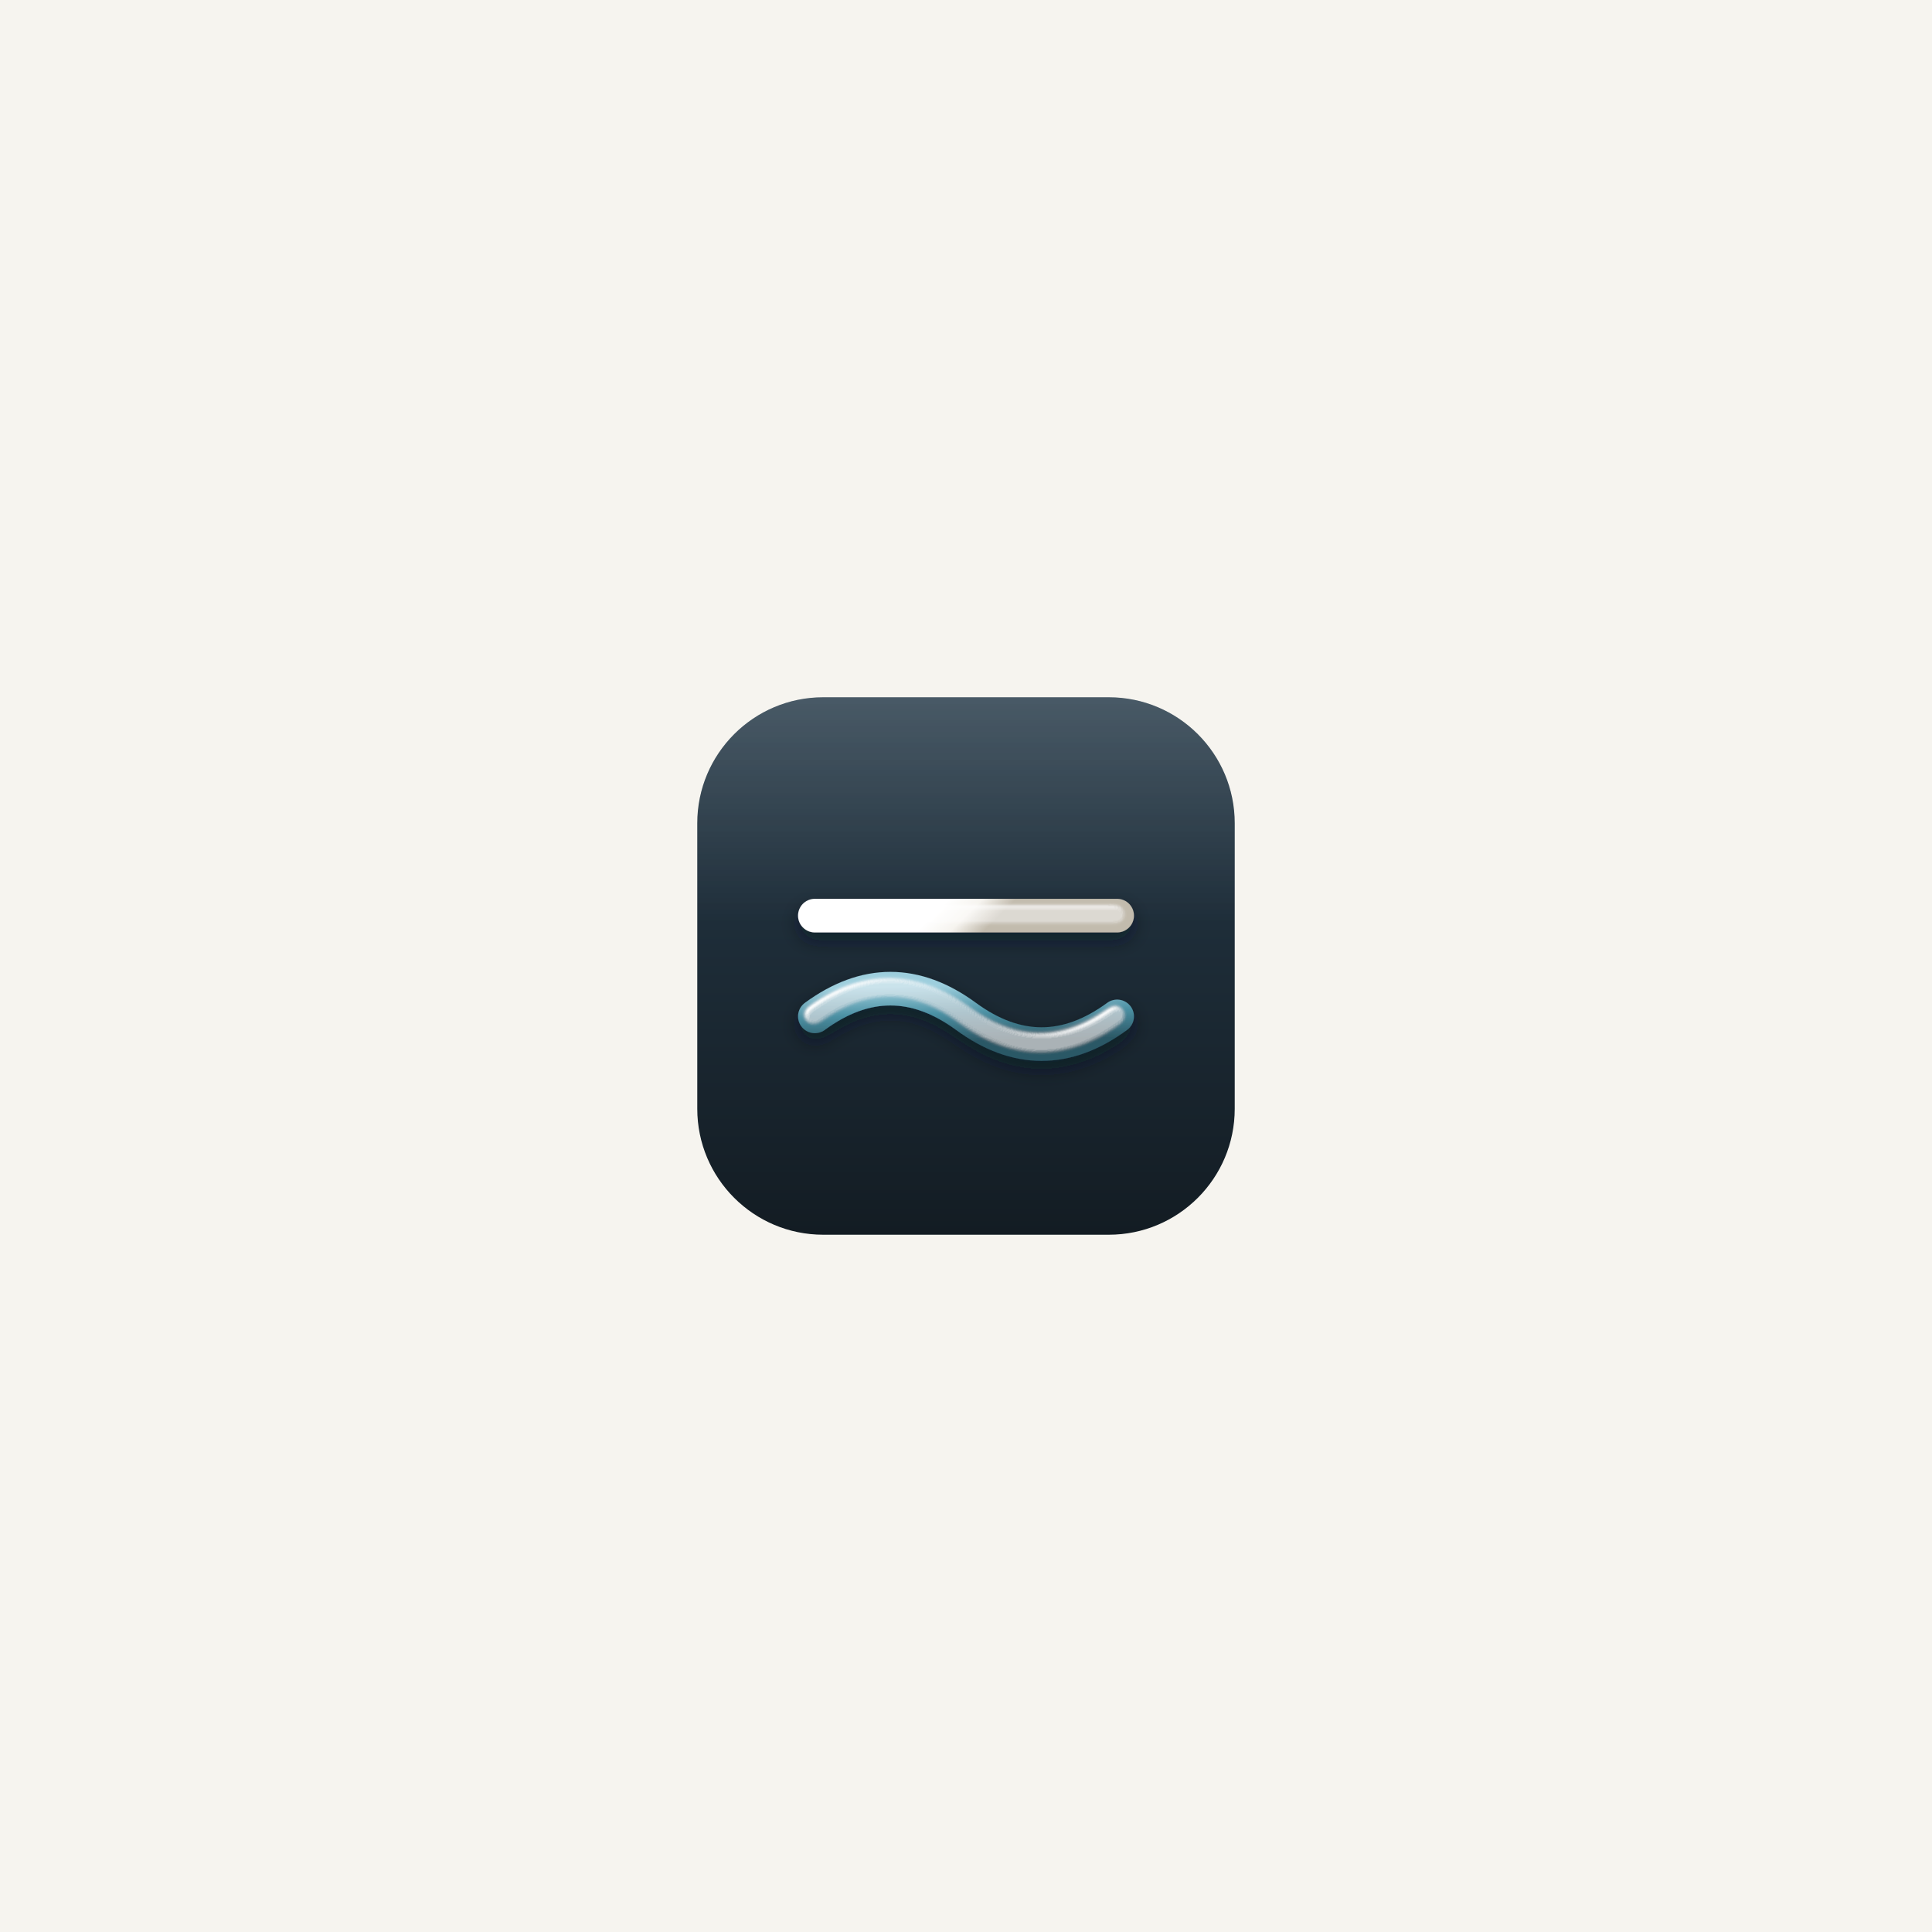
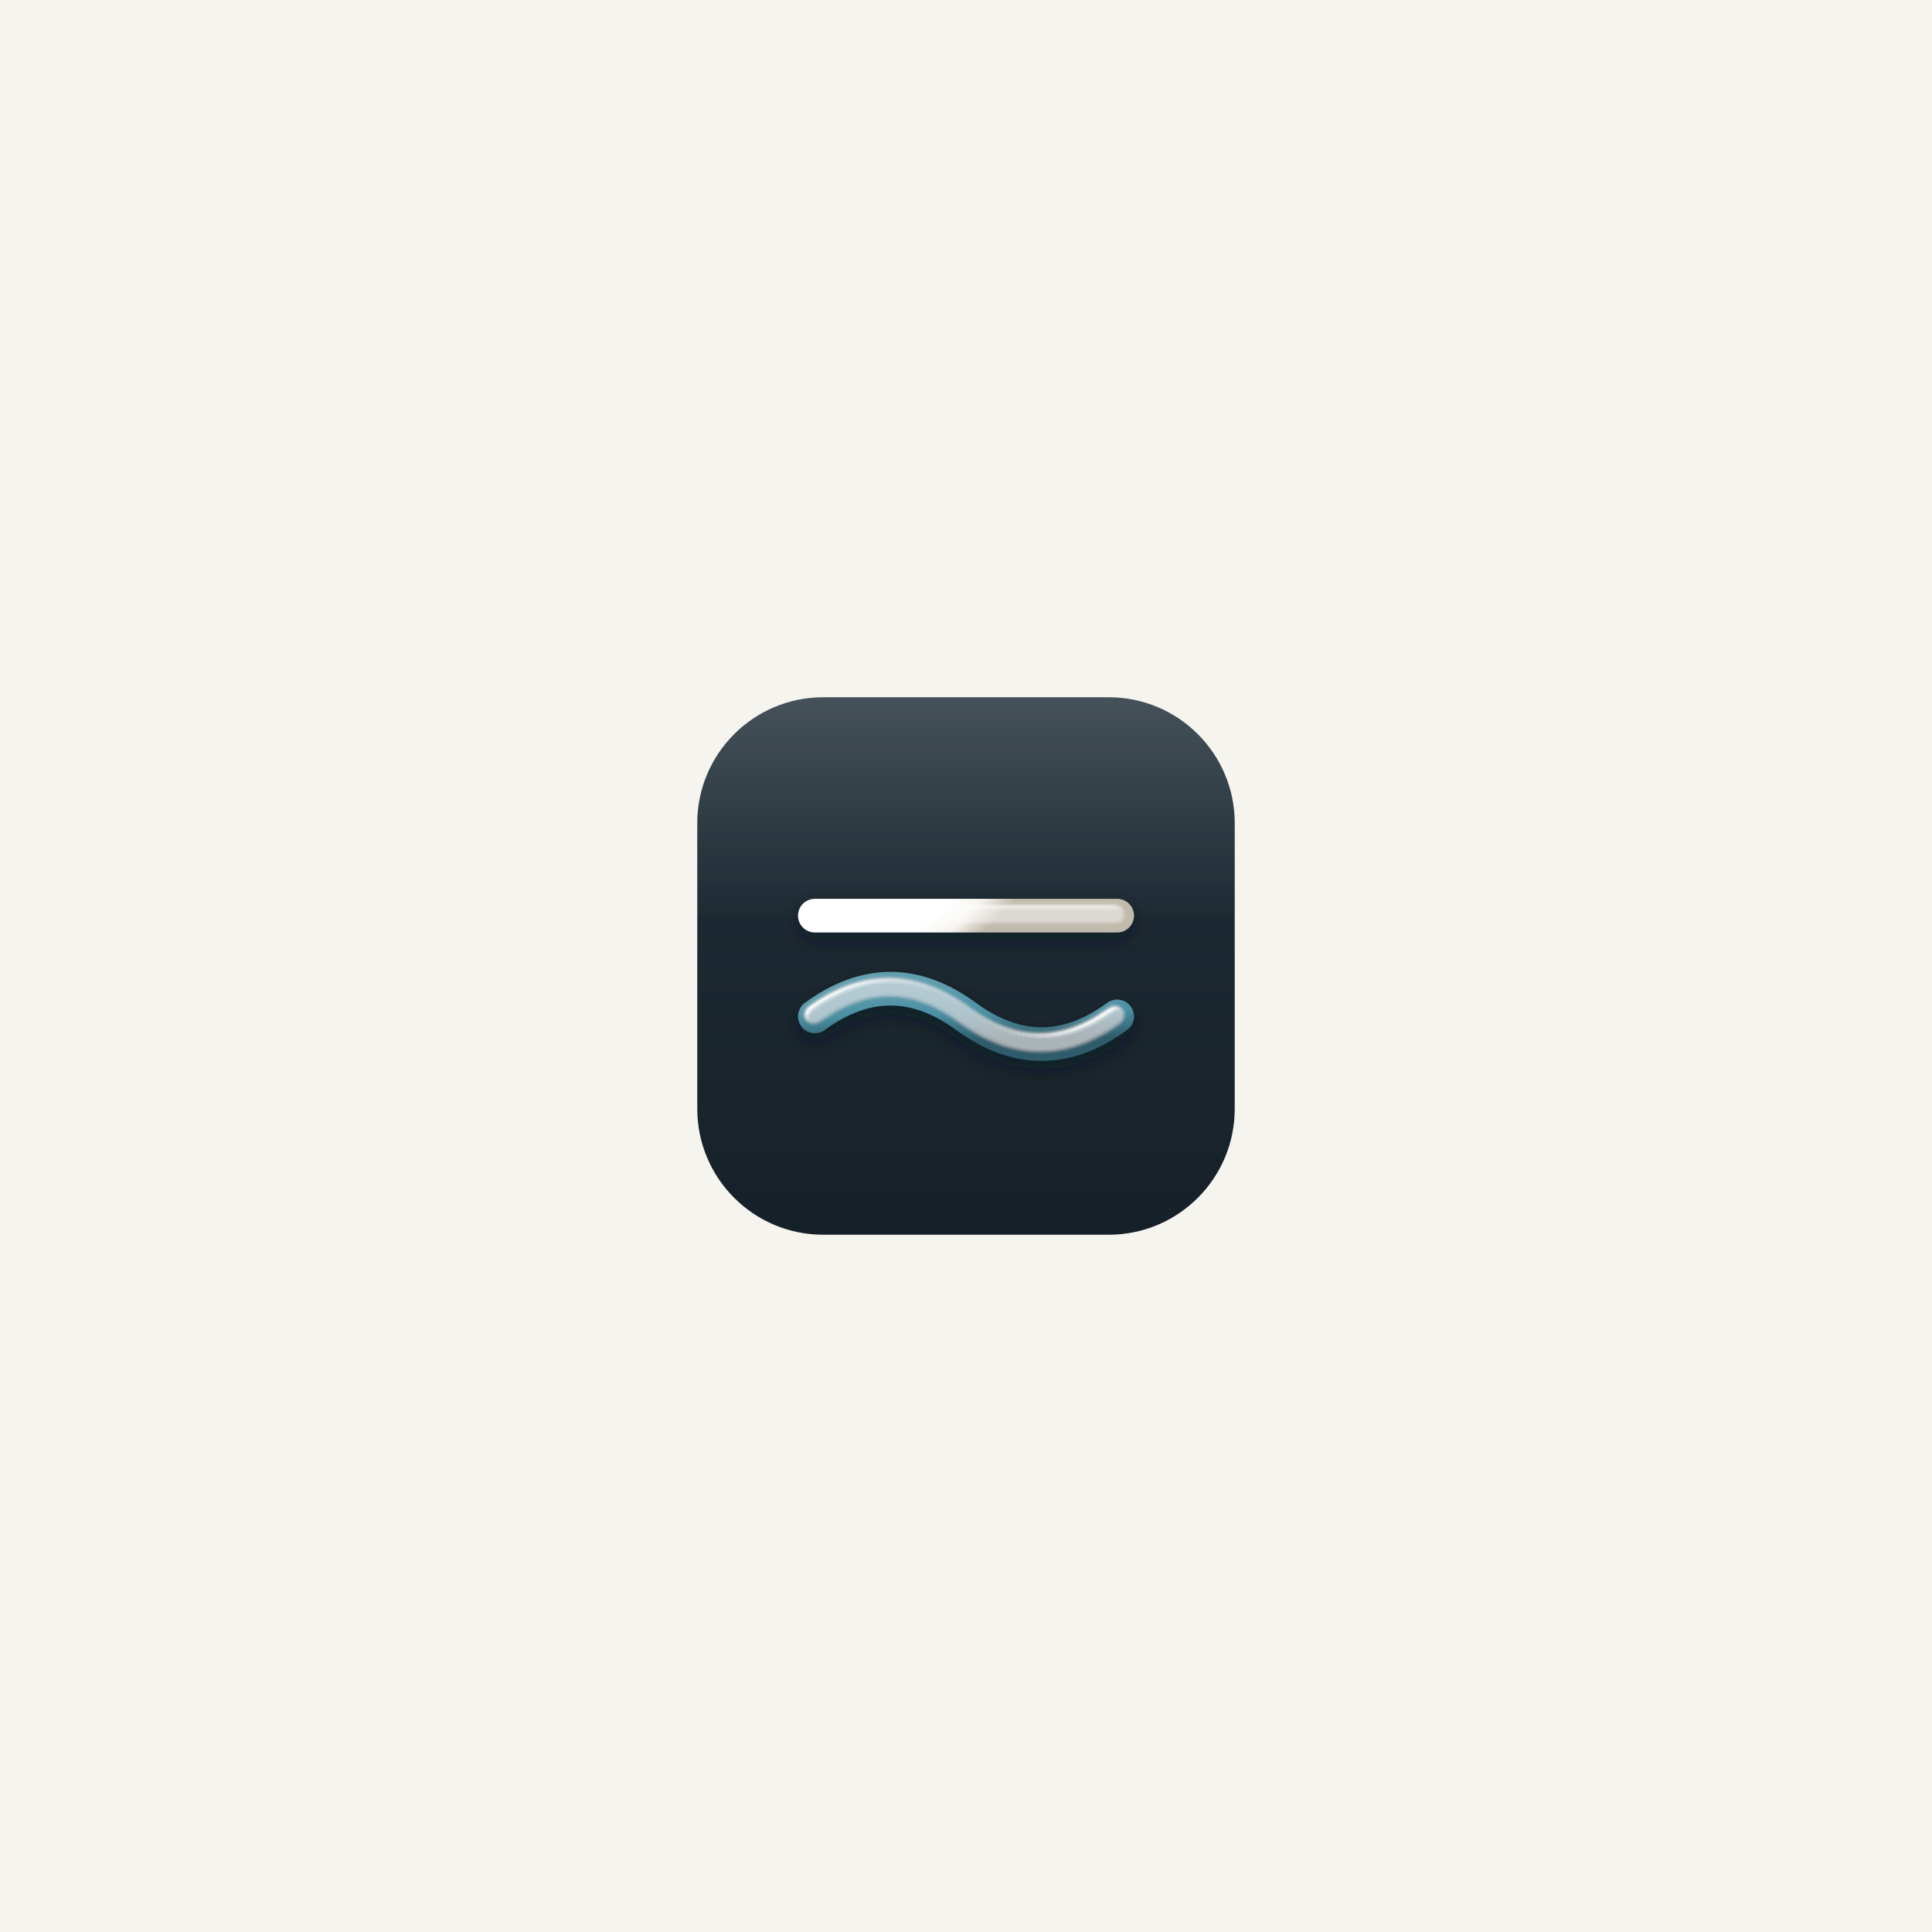
<svg xmlns="http://www.w3.org/2000/svg" viewBox="0 0 2732 2732" width="2732" height="2732">
  <rect width="2732" height="2732" fill="#f6f4ef" />
  <svg x="986" y="986" width="760" height="760" viewBox="0 0 1024 1024">
    <defs>
      <linearGradient id="tile" x1="0" y1="0" x2="0" y2="1">
-         <stop offset="0" stop-color="#263a49" />
-         <stop offset="1" stop-color="#131c23" />
+         <stop offset="0" stop-color="#223039" />
+         <stop offset="1" stop-color="#162028" />
      </linearGradient>
      <linearGradient id="sheen" x1="0" y1="0" x2="0" y2="1">
        <stop offset="0" stop-color="#ffffff" stop-opacity="0.16" />
        <stop offset="0.42" stop-color="#ffffff" stop-opacity="0" />
      </linearGradient>
      <linearGradient id="cream" gradientUnits="userSpaceOnUse" x1="480" y1="384" x2="544" y2="448">
        <stop offset="0" stop-color="#ffffff" />
        <stop offset="0.5" stop-color="#f6f4ef" />
        <stop offset="1" stop-color="#c2bbad" />
      </linearGradient>
      <linearGradient id="teal" x1="0" y1="0" x2="0.14" y2="1">
-         <stop offset="0" stop-color="#9ccedd" />
+         <stop offset="0" stop-color="#5e9dad" />
        <stop offset="0.5" stop-color="#4b90a3" />
-         <stop offset="1" stop-color="#2c5866" />
+         <stop offset="1" stop-color="#2f5c6a" />
      </linearGradient>
      <filter id="tube" filterUnits="userSpaceOnUse" x="120" y="330" width="784" height="430">
        <feGaussianBlur in="SourceAlpha" stdDeviation="18" result="shb" />
        <feOffset in="shb" dx="0" dy="16" result="sho" />
        <feFlood flood-color="#06121b" flood-opacity="0.5" result="shc" />
        <feComposite in="shc" in2="sho" operator="in" result="shadow" />
        <feGaussianBlur in="SourceAlpha" stdDeviation="9" result="b" />
        <feSpecularLighting in="b" surfaceScale="9" specularConstant="0.95" specularExponent="20" lighting-color="#ffffff" result="s">
          <feDistantLight azimuth="225" elevation="56" />
        </feSpecularLighting>
        <feComposite in="s" in2="SourceAlpha" operator="in" result="sc" />
        <feMerge>
          <feMergeNode in="shadow" />
          <feMergeNode in="SourceGraphic" />
          <feMergeNode in="sc" />
        </feMerge>
      </filter>
      <clipPath id="round">
        <rect width="1024" height="1024" rx="240" />
      </clipPath>
    </defs>
    <g clip-path="url(#round)">
      <rect width="1024" height="1024" fill="url(#tile)" />
      <rect width="1024" height="1024" fill="url(#sheen)" />
    </g>
    <path d="M224 416 L800 416" fill="none" stroke="url(#cream)" stroke-width="64" stroke-linecap="round" filter="url(#tube)" />
    <path d="M224 608 Q368 502.4 512 608 T800 608" fill="none" stroke="url(#teal)" stroke-width="64" stroke-linecap="round" stroke-linejoin="round" filter="url(#tube)" />
  </svg>
</svg>
